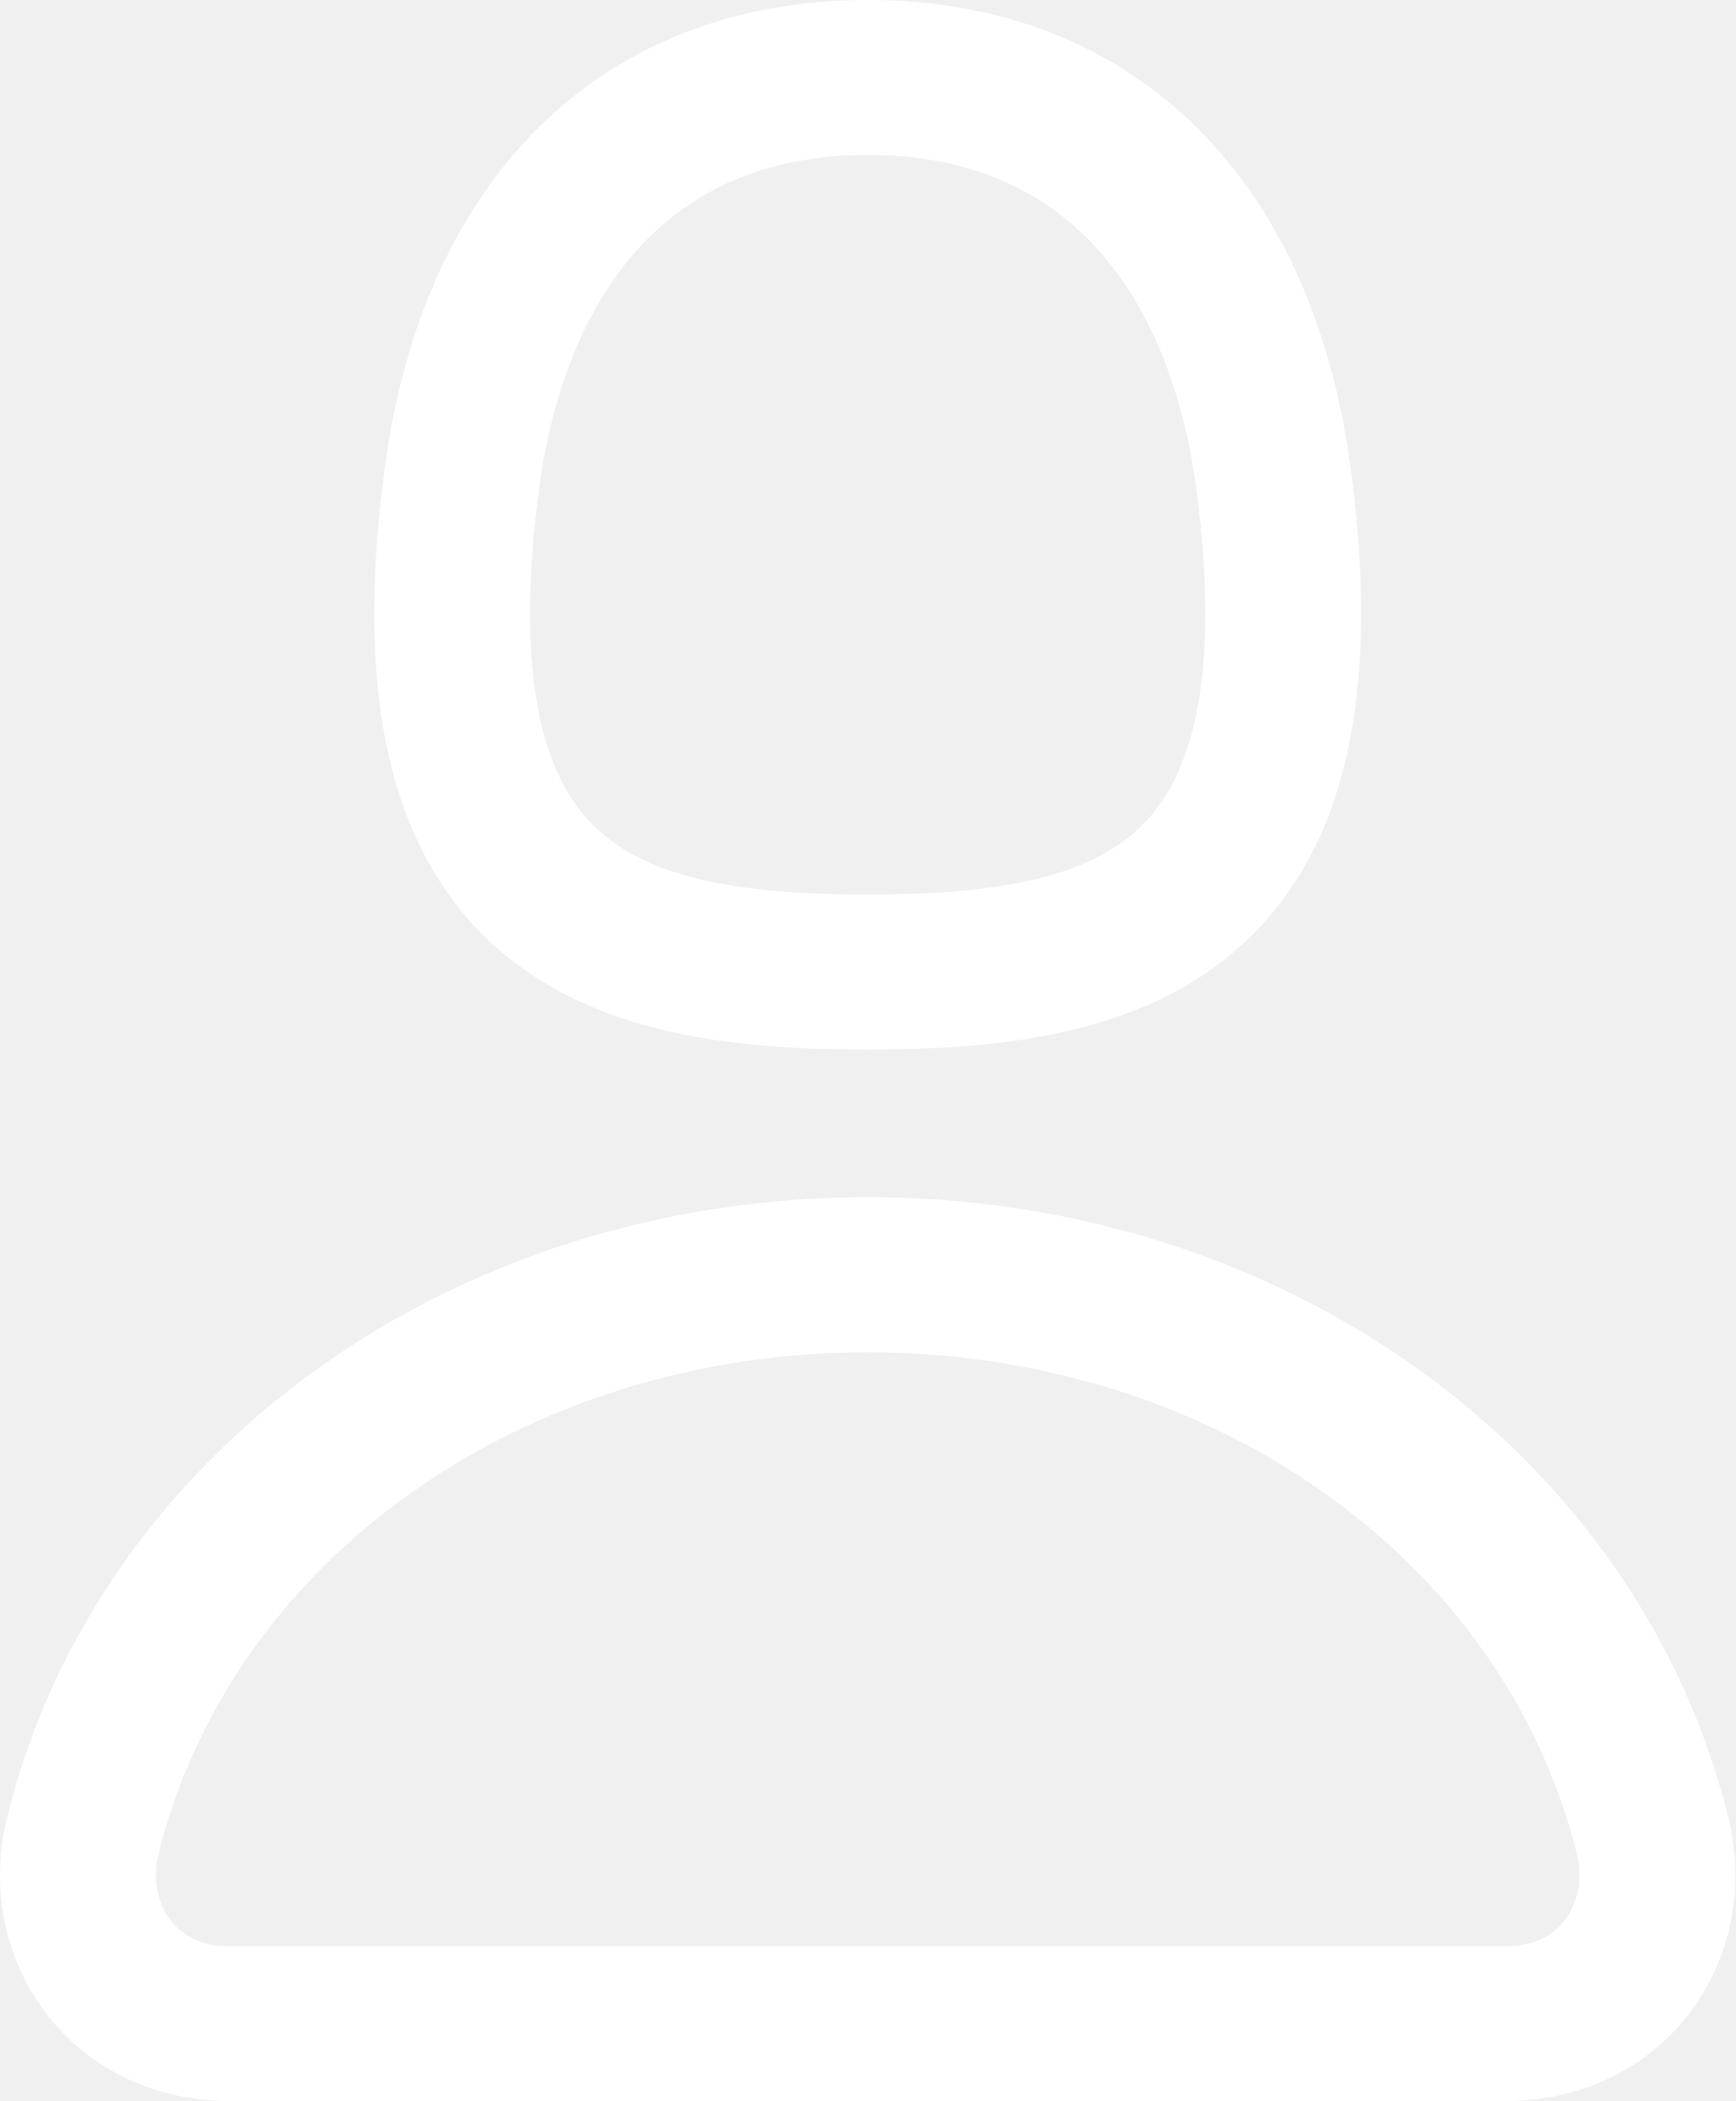
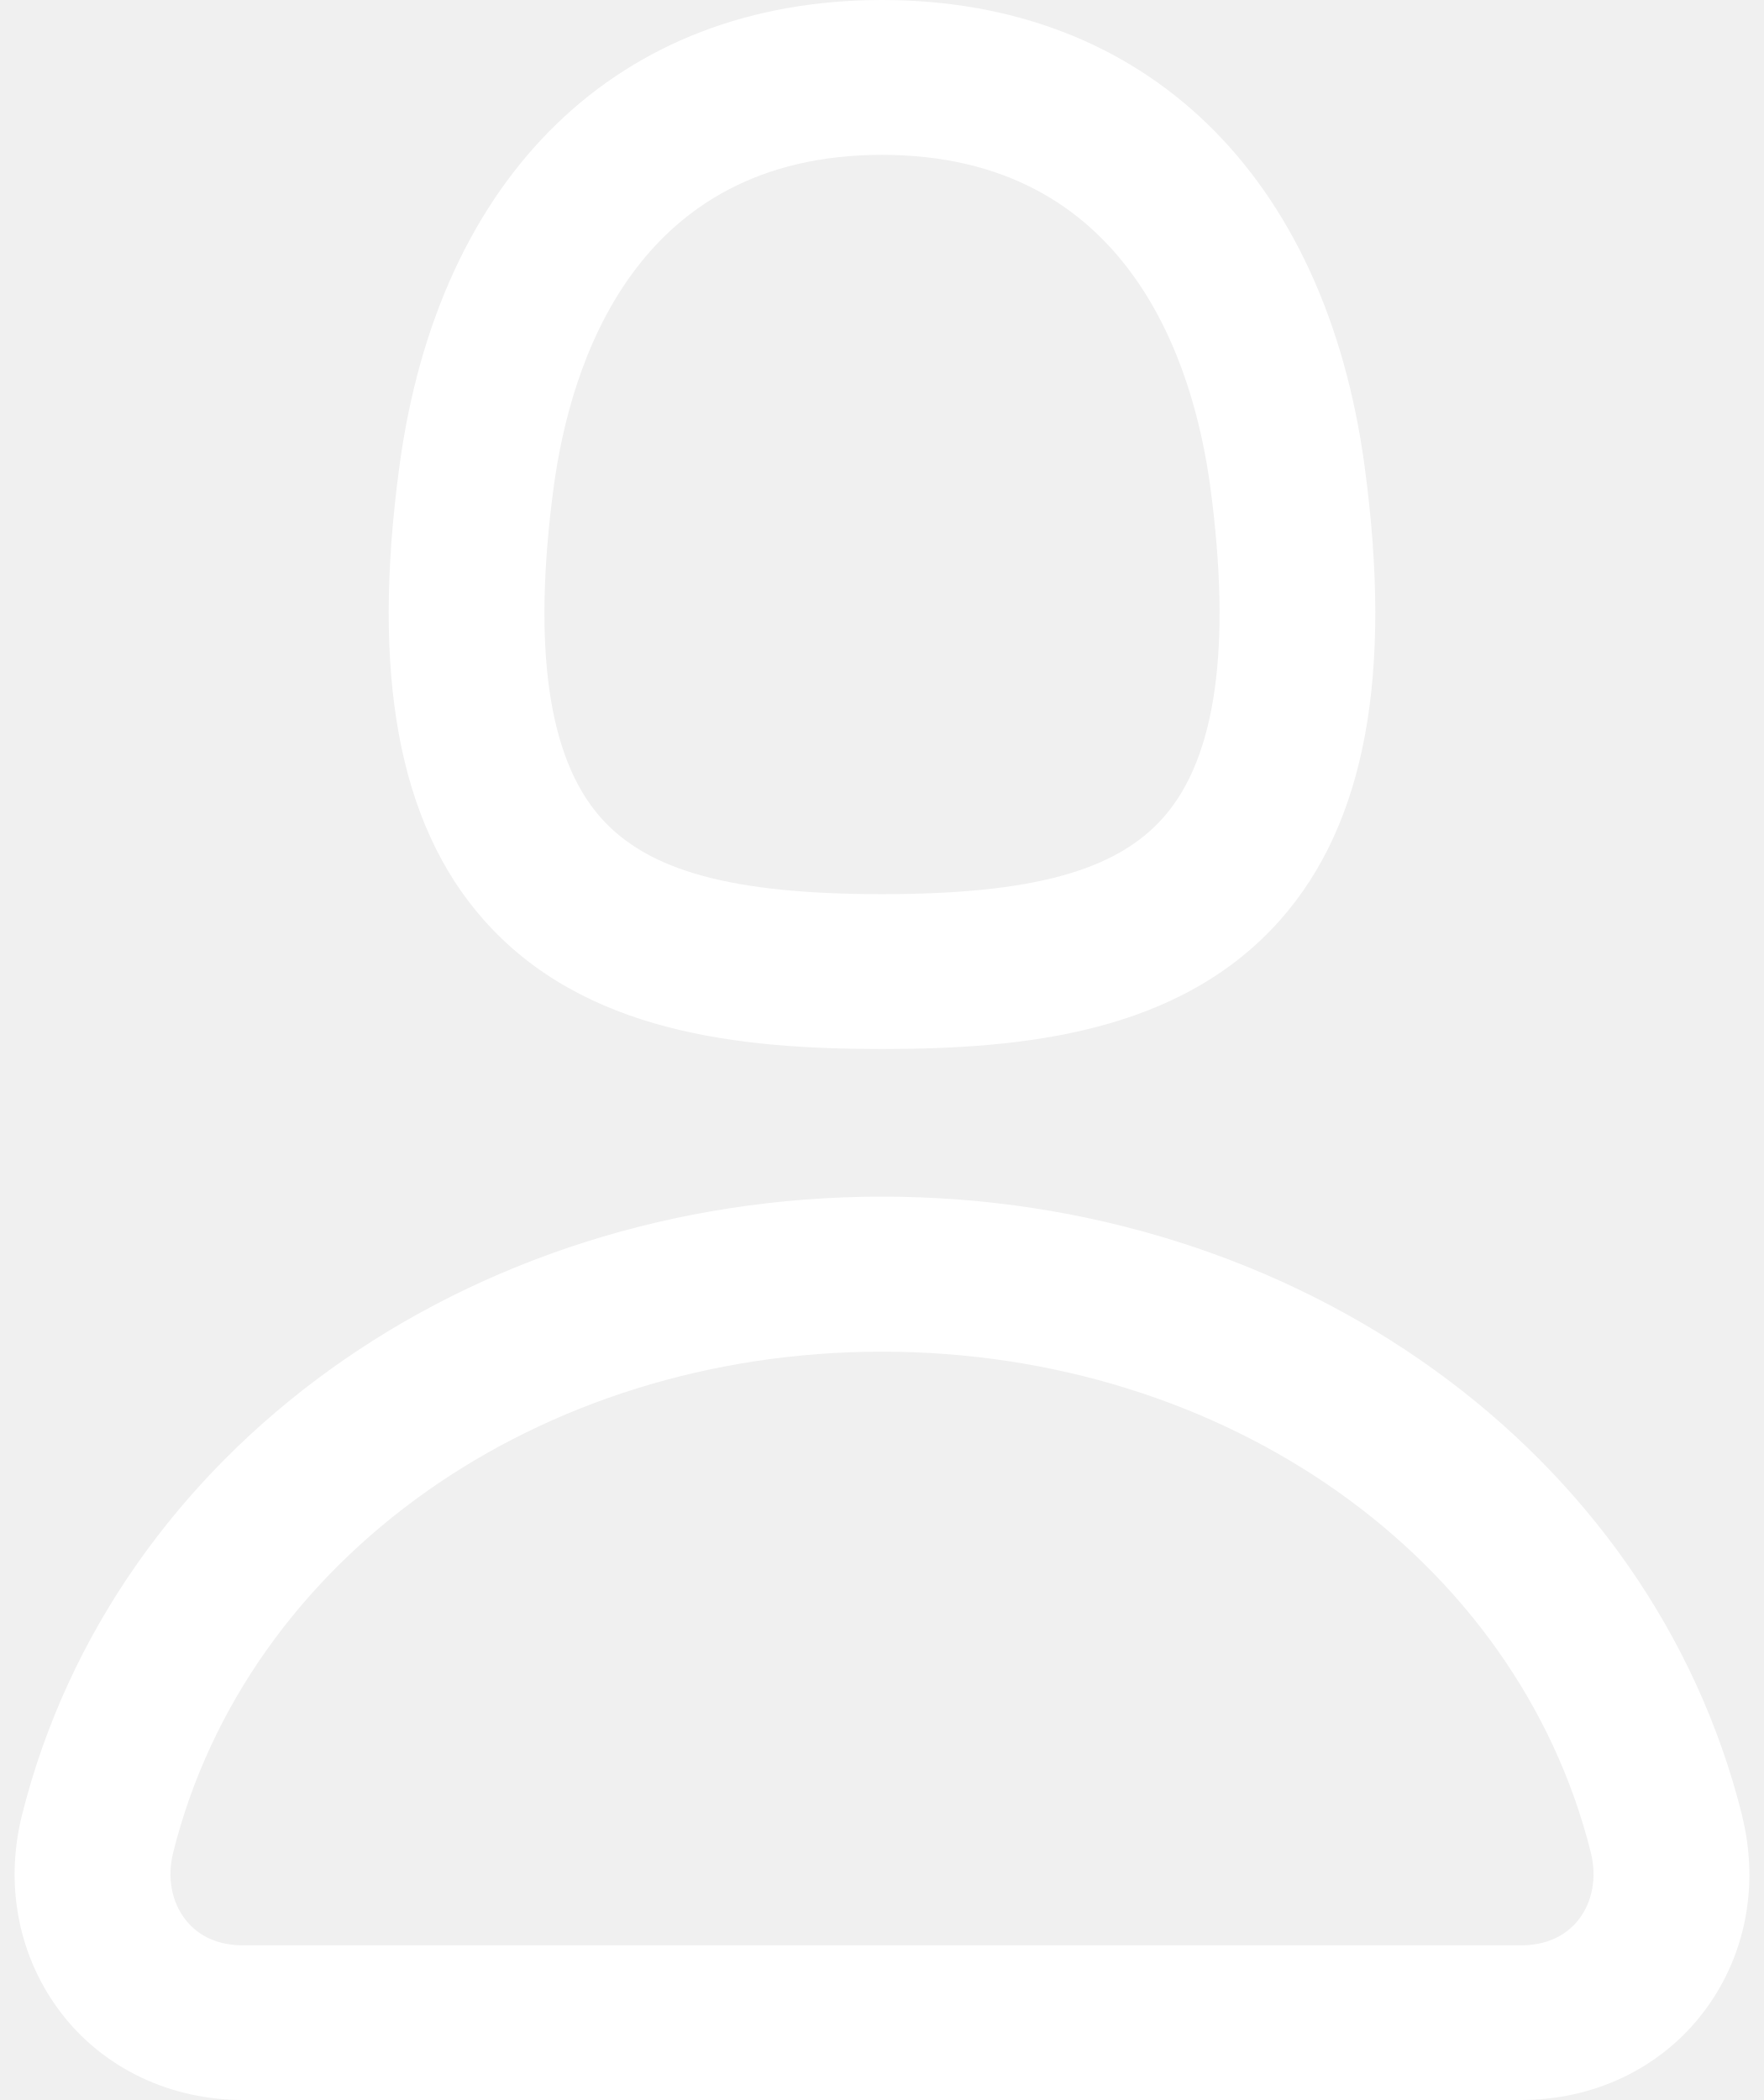
- <svg xmlns="http://www.w3.org/2000/svg" width="19" height="23" viewBox="0 0 19 23" fill="none">
+ <svg xmlns="http://www.w3.org/2000/svg" width="21" height="25" viewBox="0 0 19 23" fill="none">
  <path d="M9.5 11.489C11.042 11.489 12.767 11.319 13.868 10.068C14.794 9.017 15.095 7.391 14.785 5.102C14.353 1.908 12.377 0 9.5 0C6.623 0 4.647 1.908 4.215 5.104C3.905 7.391 4.206 9.017 5.132 10.068C6.233 11.32 7.959 11.489 9.5 11.489V11.489ZM5.905 5.328C6.09 3.971 6.801 1.696 9.5 1.696C12.2 1.696 12.911 3.972 13.095 5.328C13.33 7.081 13.16 8.299 12.583 8.952C12.065 9.54 11.143 9.793 9.5 9.793C7.857 9.793 6.935 9.54 6.417 8.952C5.84 8.299 5.67 7.08 5.905 5.328ZM18.919 19.879C17.922 15.892 14.048 13.106 9.5 13.106C4.952 13.106 1.078 15.892 0.081 19.879C-0.115 20.662 0.049 21.462 0.53 22.073C0.994 22.661 1.713 23 2.502 23H16.499C17.287 23 18.006 22.661 18.47 22.073C18.953 21.462 19.115 20.663 18.918 19.879H18.919ZM17.127 21.028C16.983 21.209 16.767 21.306 16.499 21.306H2.502C2.234 21.306 2.017 21.21 1.874 21.028C1.718 20.831 1.669 20.562 1.737 20.288C2.545 17.06 5.738 14.804 9.5 14.804C13.262 14.804 16.455 17.059 17.263 20.288C17.331 20.562 17.282 20.831 17.127 21.028V21.028Z" fill="white" />
</svg>
